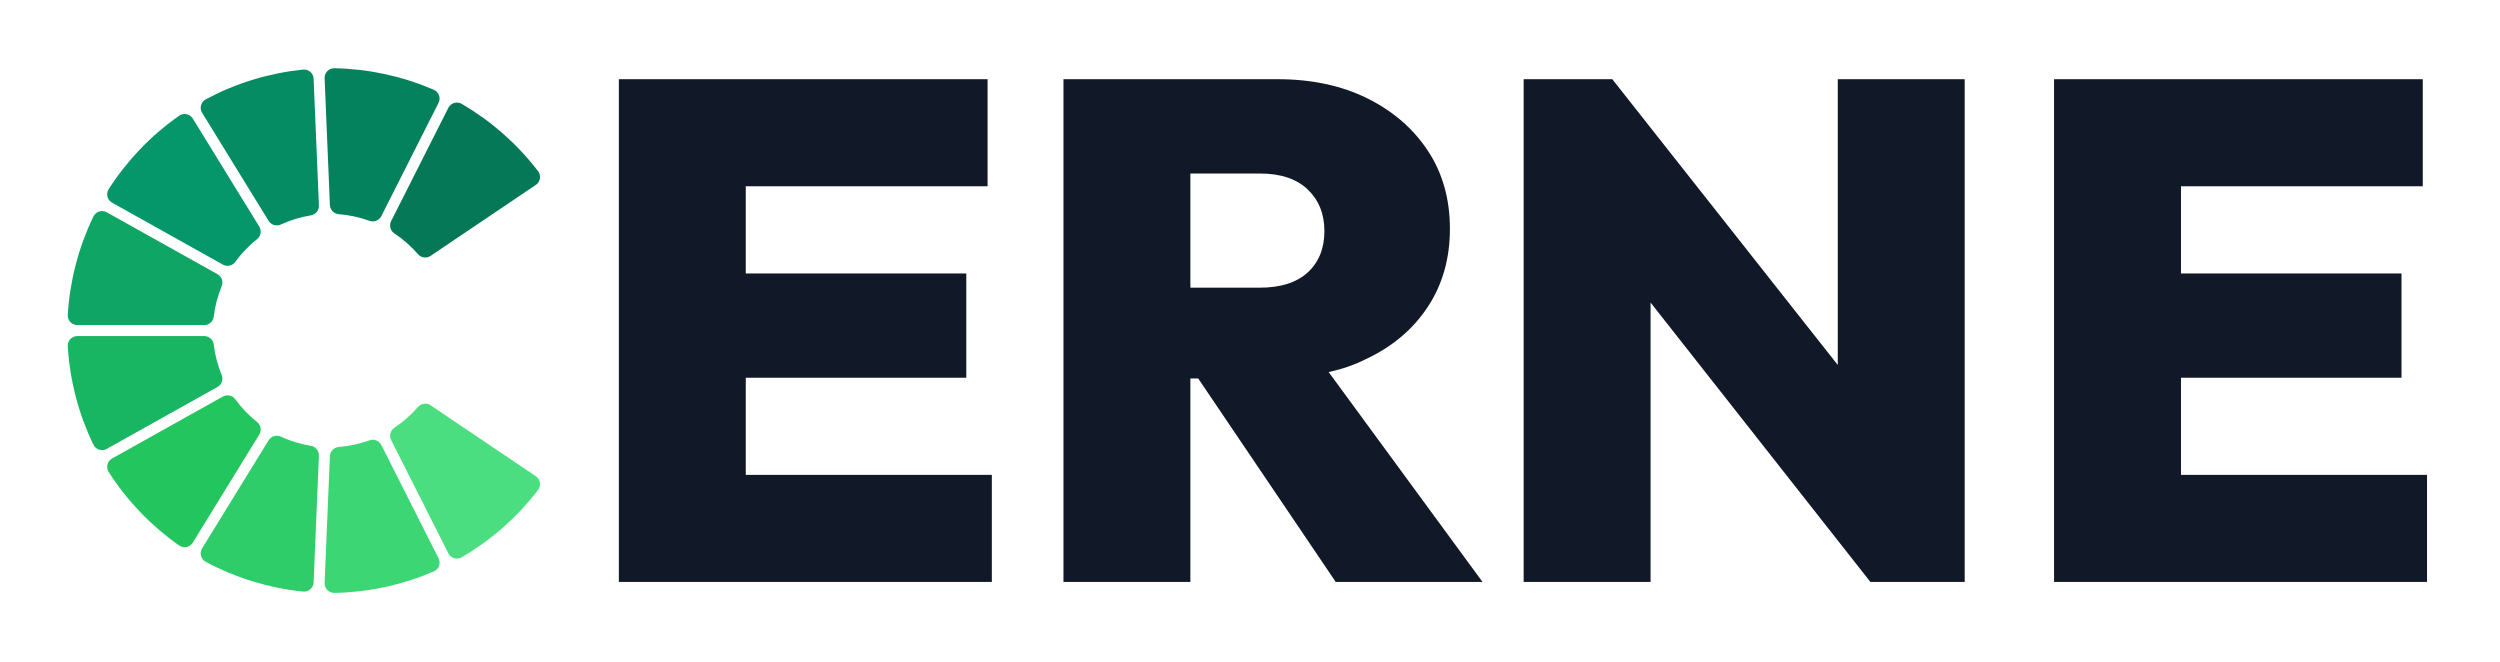
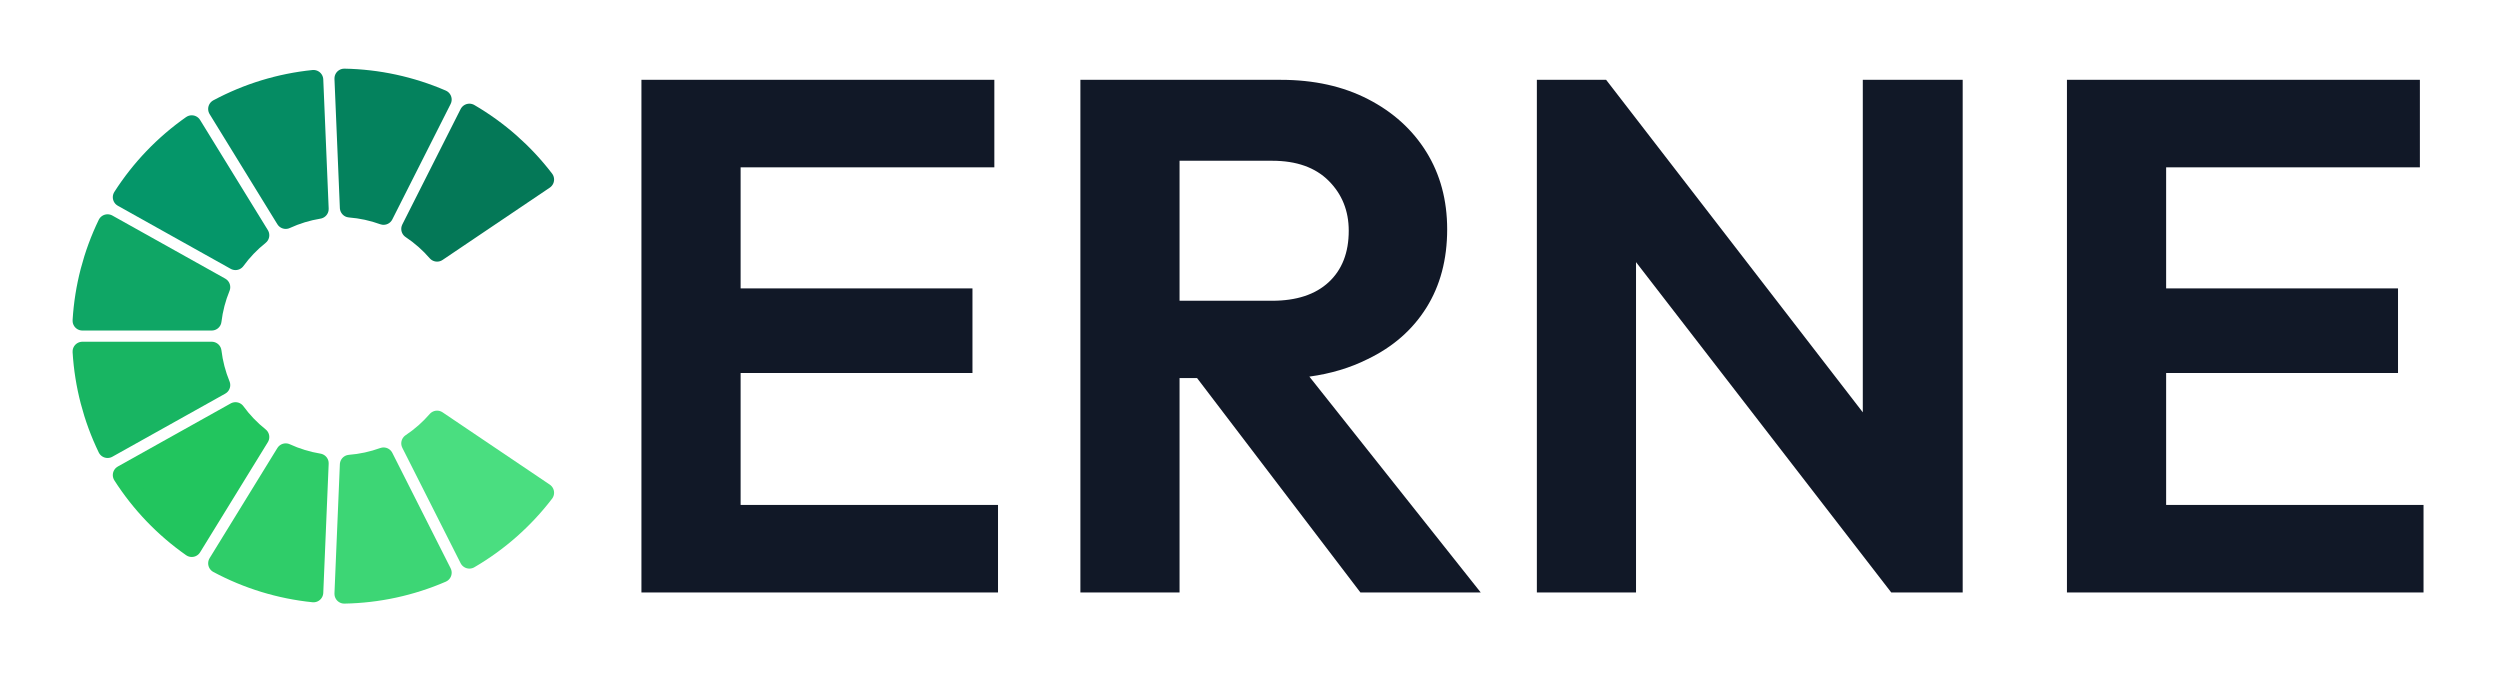
- <svg xmlns="http://www.w3.org/2000/svg" width="121" height="32" viewBox="0 0 910 240" fill="none">
+ <svg xmlns="http://www.w3.org/2000/svg" width="119" height="32" viewBox="0 0 890 240" fill="none">
  <path d="M 193.06 175.91 A 92 92 0 0 1 166.32 199.49 L 145.50 158.28 A 46 46 0 0 0 154.79 150.10 Z" fill="#4ade80" stroke="#4ade80" stroke-width="7" stroke-linejoin="round" />
  <path d="M 156.50 204.45 A 92 92 0 0 1 121.65 211.99 L 123.58 165.86 A 46 46 0 0 0 135.68 163.24 Z" fill="#3dd675" stroke="#3dd675" stroke-width="7" stroke-linejoin="round" />
  <path d="M 110.66 211.52 A 92 92 0 0 1 76.56 201.10 L 100.75 161.78 A 46 46 0 0 0 112.59 165.40 Z" fill="#2fcd69" stroke="#2fcd69" stroke-width="7" stroke-linejoin="round" />
  <path d="M 67.20 195.34 A 92 92 0 0 1 42.52 169.60 L 82.82 147.08 A 46 46 0 0 0 91.39 156.02 Z" fill="#22c55e" stroke="#22c55e" stroke-width="7" stroke-linejoin="round" />
  <path d="M 37.15 160.00 A 92 92 0 0 1 28.16 125.50 L 74.33 125.50 A 46 46 0 0 0 77.45 137.48 Z" fill="#18b562" stroke="#18b562" stroke-width="7" stroke-linejoin="round" />
  <path d="M 28.16 114.50 A 92 92 0 0 1 37.15 80.00 L 77.45 102.52 A 46 46 0 0 0 74.33 114.50 Z" fill="#0fa665" stroke="#0fa665" stroke-width="7" stroke-linejoin="round" />
  <path d="M 42.52 70.40 A 92 92 0 0 1 67.20 44.66 L 91.39 83.98 A 46 46 0 0 0 82.82 92.92 Z" fill="#059669" stroke="#059669" stroke-width="7" stroke-linejoin="round" />
  <path d="M 76.56 38.90 A 92 92 0 0 1 110.66 28.48 L 112.59 74.60 A 46 46 0 0 0 100.75 78.22 Z" fill="#058c63" stroke="#058c63" stroke-width="7" stroke-linejoin="round" />
  <path d="M 121.65 28.01 A 92 92 0 0 1 156.50 35.55 L 135.68 76.76 A 46 46 0 0 0 123.58 74.14 Z" fill="#04825d" stroke="#04825d" stroke-width="7" stroke-linejoin="round" />
  <path d="M 166.32 40.51 A 92 92 0 0 1 193.06 64.09 L 154.79 89.90 A 46 46 0 0 0 145.50 81.72 Z" fill="#047857" stroke="#047857" stroke-width="7" stroke-linejoin="round" />
-   <path d="M361.03 211.50L225.26 211.50L225.26 28.50L359.48 28.50L359.48 67.47L271.46 67.47L271.46 99.22L351.73 99.22L351.73 137.16L271.46 137.16L271.46 172.53L361.03 172.53L361.03 211.50M433.30 211.50L387.10 211.50L387.10 28.50L465.05 28.50Q483.63 28.50 497.70 35.47Q511.76 42.44 519.76 54.57Q527.77 66.70 527.77 82.96Q527.77 99.22 519.64 111.48Q511.50 123.74 497.05 130.45Q490.86 133.55 483.63 135.10L539.64 211.50L486.21 211.50L436.14 137.42L433.30 137.42L433.30 211.50M458.59 62.83L433.30 62.83L433.30 104.38L458.59 104.38Q469.95 104.38 476.01 98.83Q482.08 93.29 482.08 83.74Q482.08 74.44 476.01 68.64Q469.95 62.83 458.59 62.83M600.81 211.50L554.61 211.50L554.61 28.50L586.87 28.50L668.95 132.52L668.95 28.50L715.15 28.50L715.15 211.50L680.83 211.50L600.81 109.80L600.81 211.50M883.44 211.50L747.68 211.50L747.68 28.50L881.89 28.50L881.89 67.47L793.88 67.47L793.88 99.22L874.15 99.22L874.15 137.16L793.88 137.16L793.88 172.53L883.44 172.53" fill="#111827" />
+   <path d="M355.04 211.50L227.74 211.50L227.74 28.50L353.73 28.50L353.73 59.74L263.15 59.74L263.15 102.95L345.92 102.95L345.92 133.15L263.15 133.15L263.15 180.26L355.04 180.26L355.04 211.50M419.85 211.50L384.45 211.50L384.45 28.50L456.04 28.50Q473.74 28.50 487.14 35.40Q500.55 42.30 507.97 54.27Q515.39 66.25 515.39 81.86Q515.39 98 507.97 109.85Q500.55 121.69 487.01 128.20Q477.64 132.89 466.19 134.45L527.36 211.50L484.41 211.50L426.10 134.97L419.85 134.97L419.85 211.50M452.91 57.39L419.85 57.39L419.85 107.37L452.91 107.37Q465.93 107.37 473.09 100.74Q480.25 94.10 480.25 82.38Q480.25 71.71 473.09 64.55Q465.93 57.39 452.91 57.39M582.81 211.50L547.41 211.50L547.41 28.50L572.14 28.50L663.77 147.20L663.77 28.50L699.43 28.50L699.43 211.50L673.92 211.50L582.81 93.58L582.81 211.50M863.95 211.50L736.65 211.50L736.65 28.50L862.65 28.50L862.65 59.74L772.06 59.74L772.06 102.95L854.84 102.95L854.84 133.15L772.06 133.15L772.06 180.26L863.95 180.26" fill="#111827" />
</svg>
